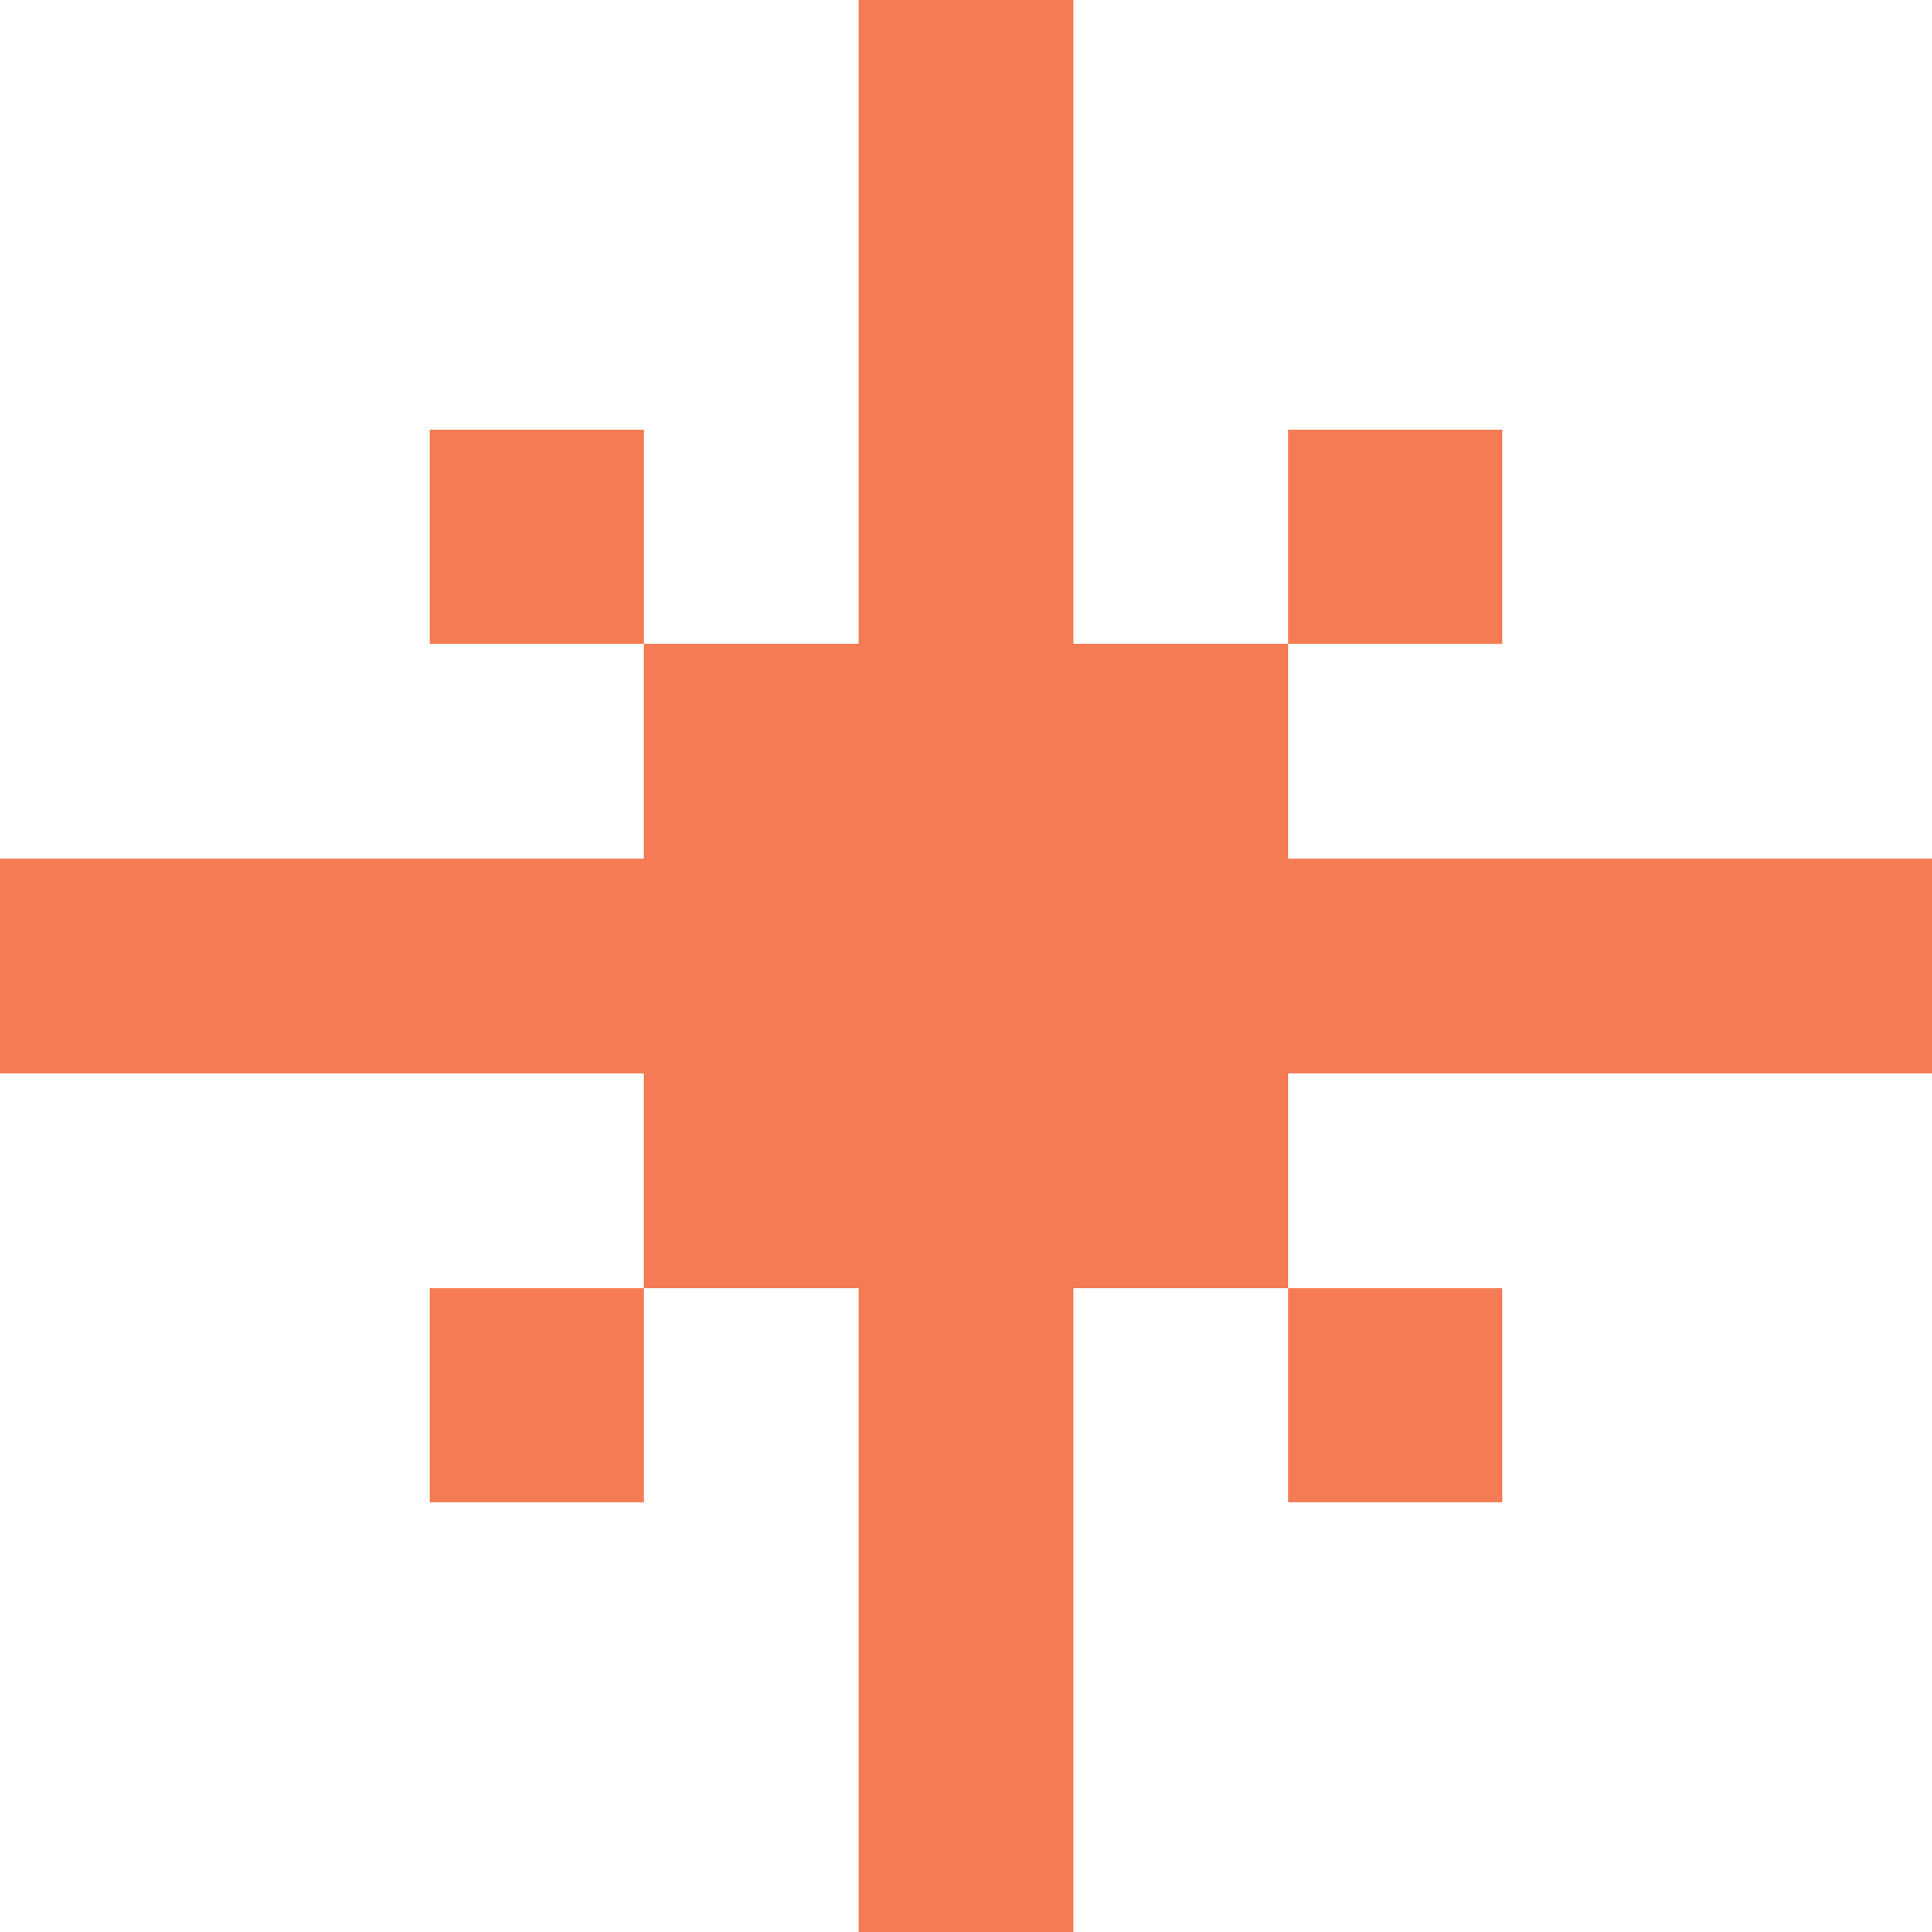
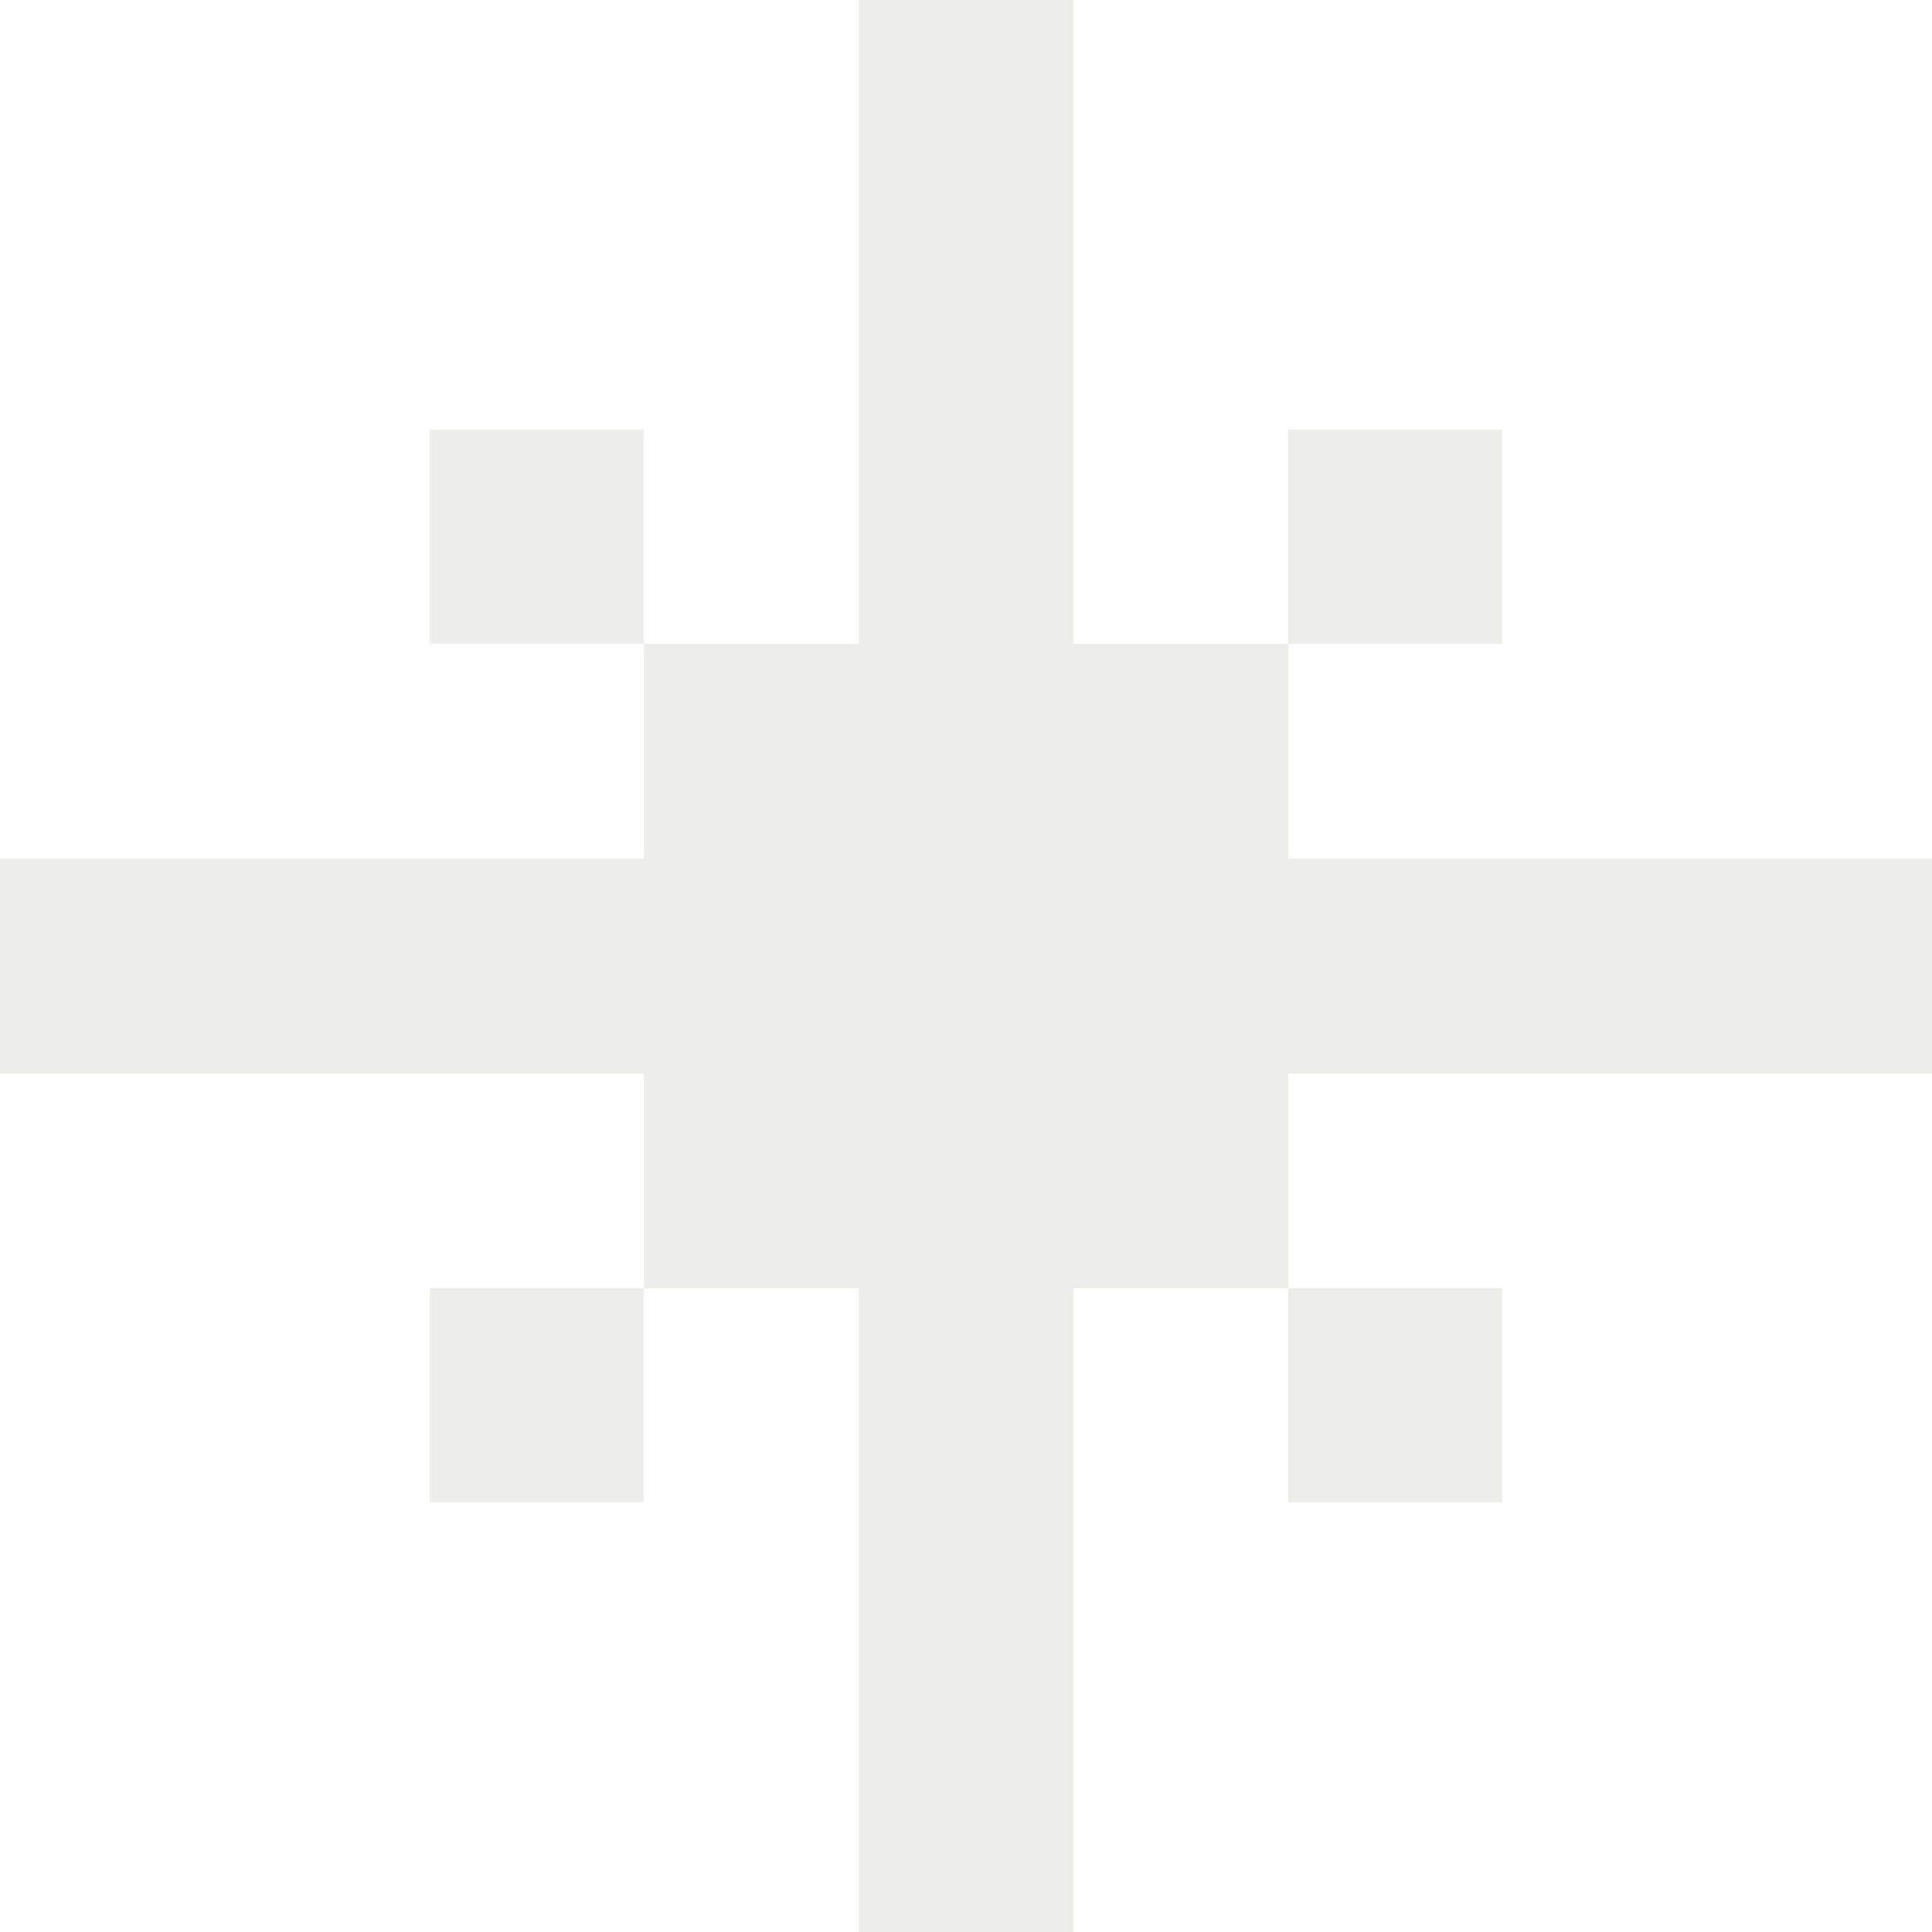
- <svg xmlns="http://www.w3.org/2000/svg" viewBox="0 0 9 9" fill="#F47B53" shape-rendering="crispEdges">
+ <svg xmlns="http://www.w3.org/2000/svg" viewBox="0 0 9 9" shape-rendering="crispEdges">
+   <style>path{fill:#EDEDEA}@media (prefers-color-scheme:light){path{fill:#0B0B0A}}</style>
  <path d="M3 3h3v3H3zM4 2h1v1H4zM6 4h1v1H6zM4 6h1v1H4zM2 4h1v1H2zM4 1h1v1H4zM7 4h1v1H7zM4 7h1v1H4zM1 4h1v1H1zM4 0h1v1H4zM8 4h1v1H8zM4 8h1v1H4zM0 4h1v1H0zM2 2h1v1H2zM6 2h1v1H6zM6 6h1v1H6zM2 6h1v1H2z" />
</svg>
